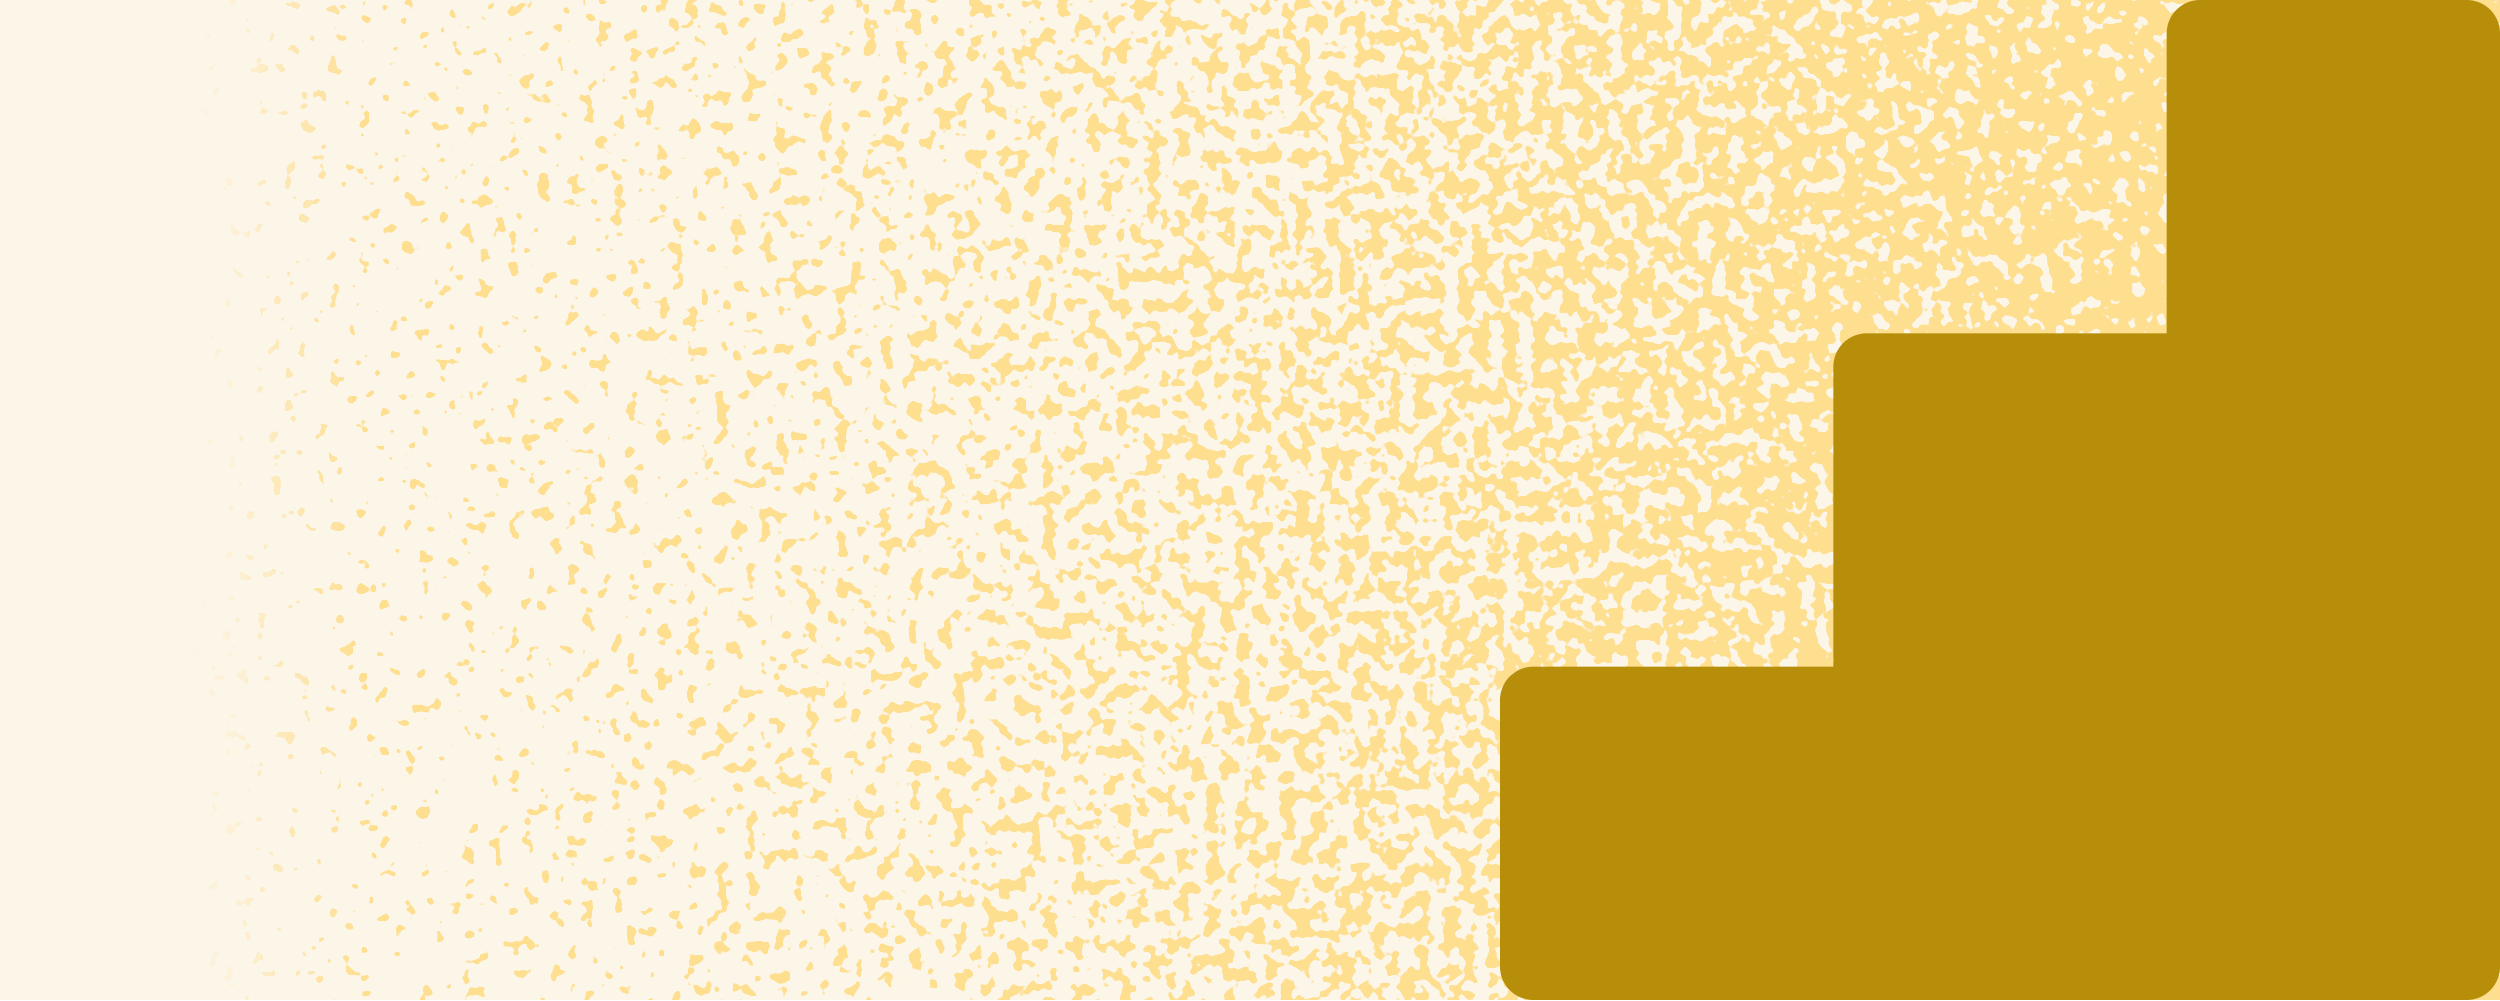
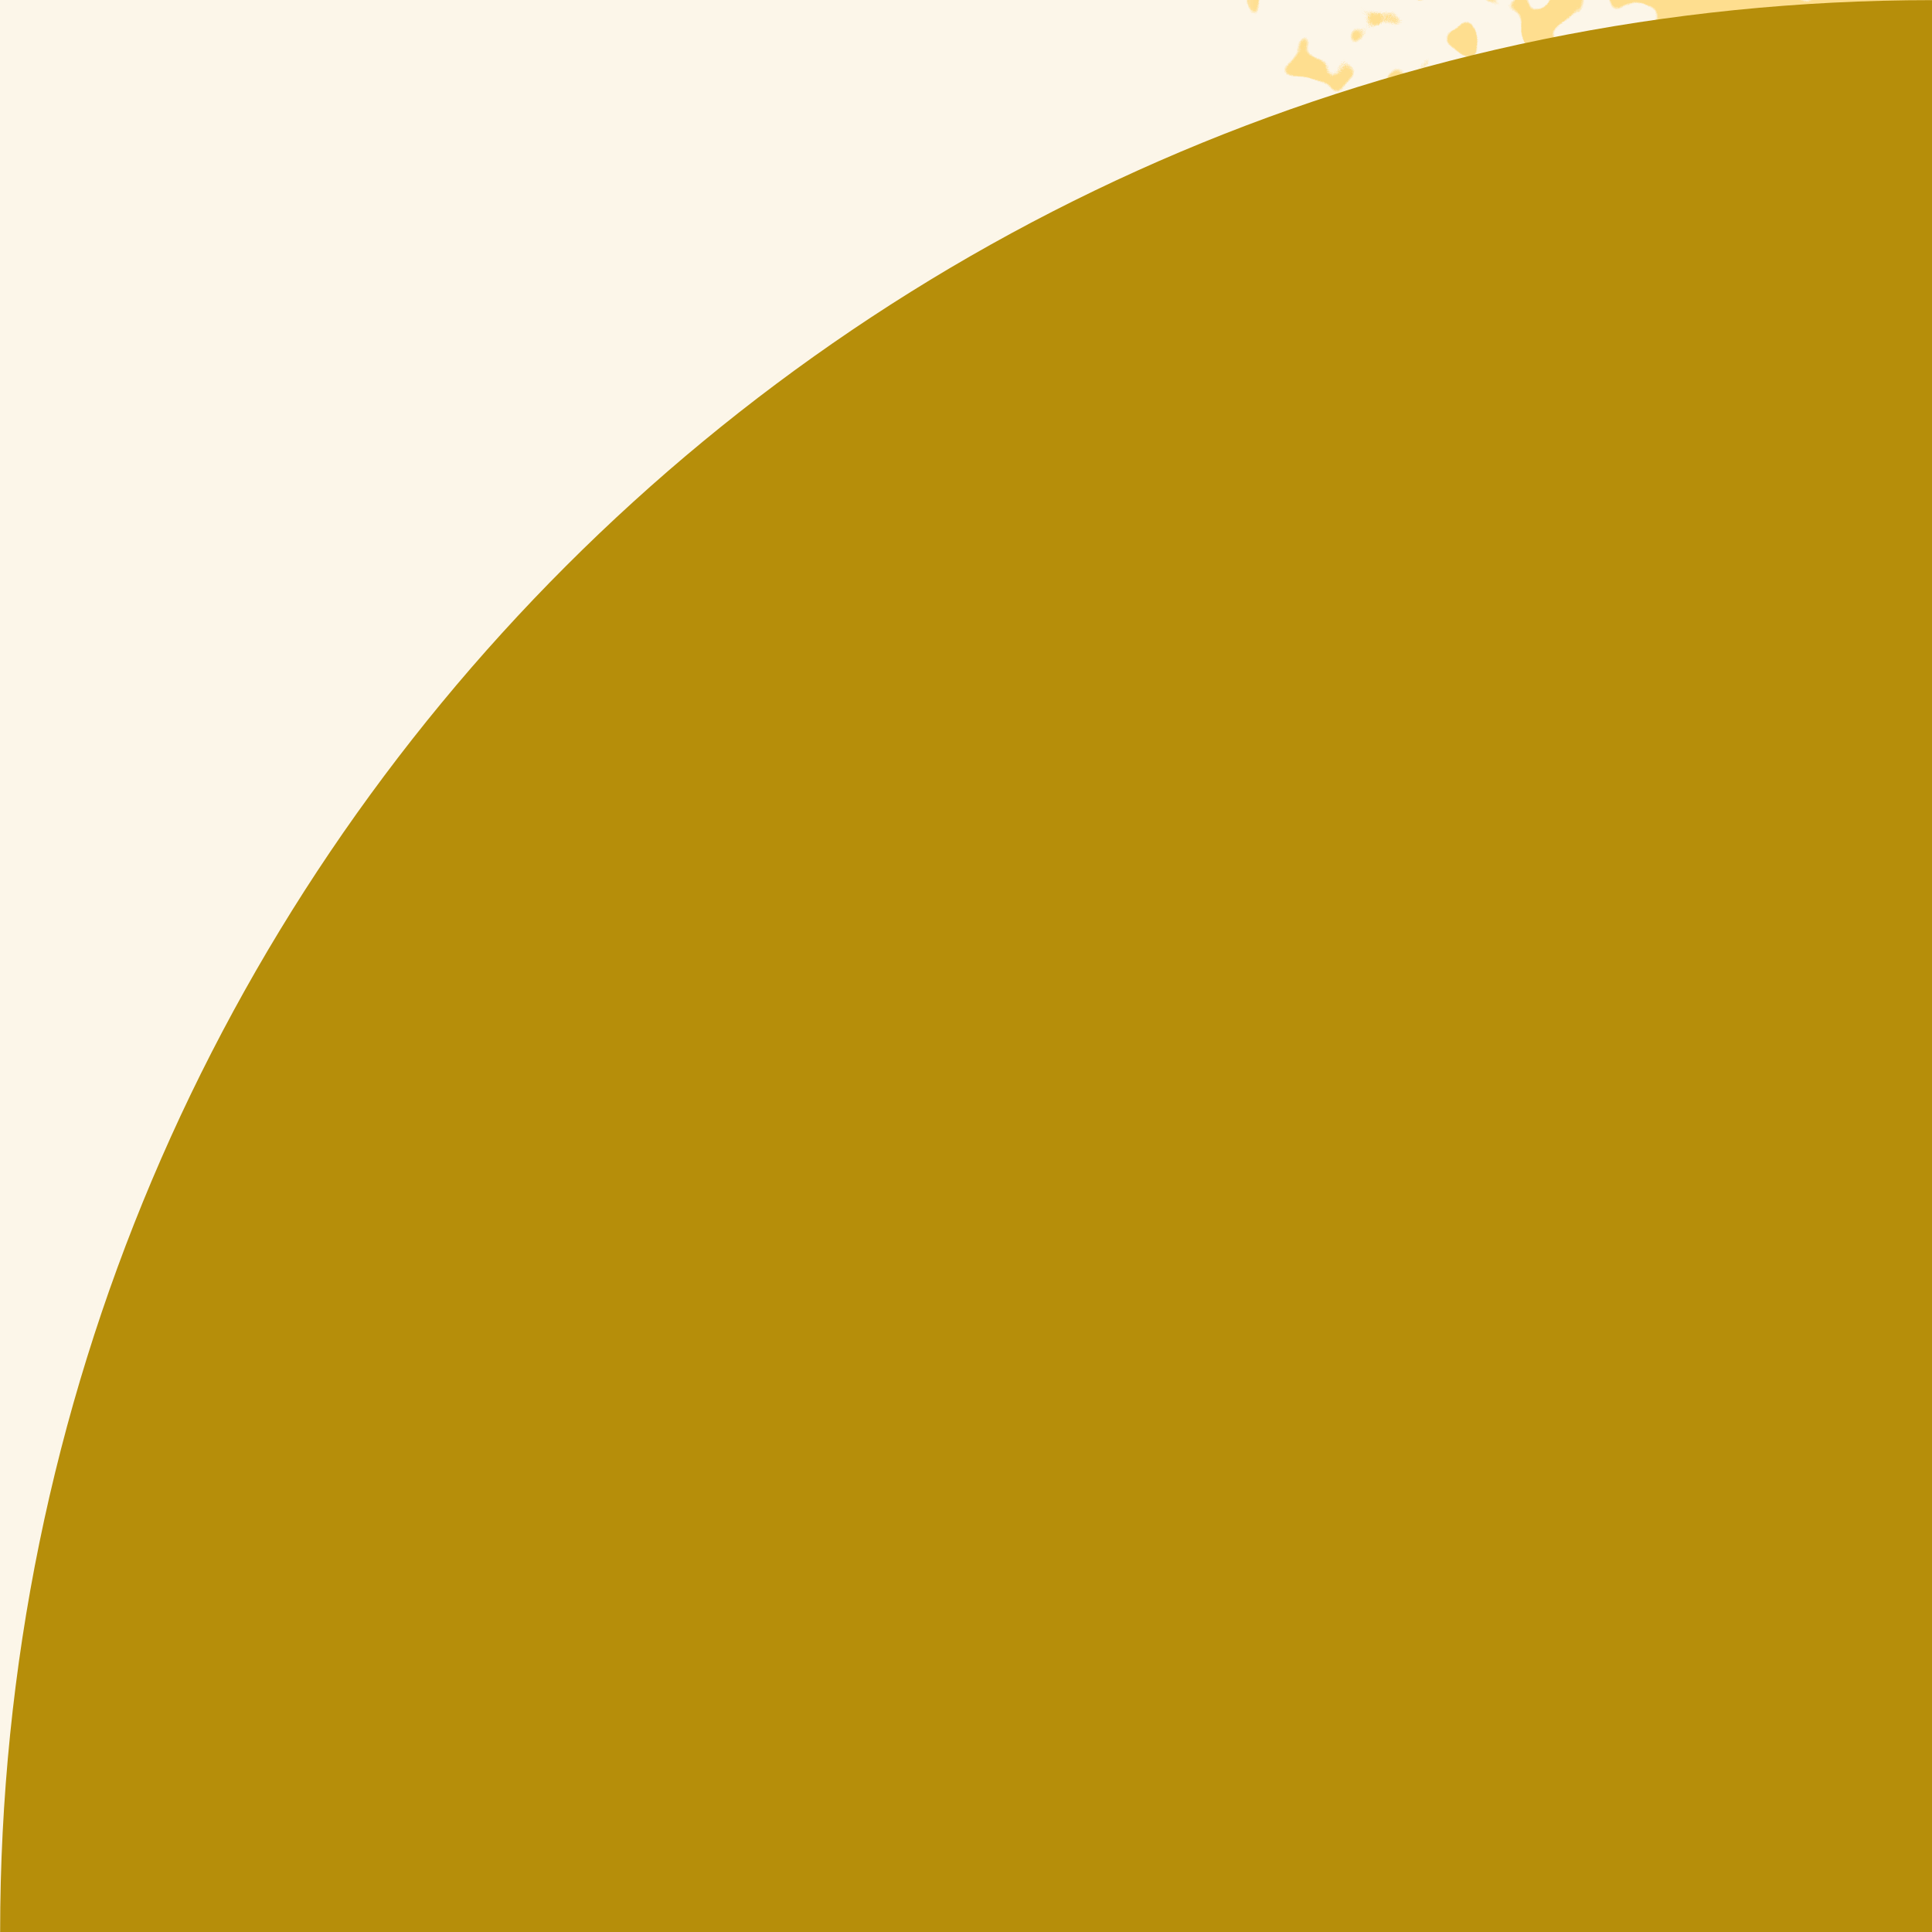
- <svg xmlns="http://www.w3.org/2000/svg" width="100%" height="100%" data-recipe="callout" data-motif="stair" data-seed="13">
+ <svg xmlns="http://www.w3.org/2000/svg" width="100%" height="100%" data-feature="stipple" data-hue="gold" data-seed="12">
  <defs>
-     <linearGradient id="fade">
+     <linearGradient id="c-g" x1="0" y1="0" x2="1" y2="0">
      <stop offset="0" stop-opacity="0" />
-       <stop offset="1" stop-opacity="0.75" />
+       <stop offset="1" stop-opacity="0.9" />
    </linearGradient>
-     <filter id="stipple" x="0" y="0" width="100%" height="100%" color-interpolation-filters="sRGB">
-       <feTurbulence type="fractalNoise" baseFrequency="0.7" numOctaves="2" seed="13" result="n" />
+     <filter id="c-f" x="0" y="0" width="100%" height="100%" color-interpolation-filters="sRGB">
+       <feTurbulence type="fractalNoise" baseFrequency="0.7" numOctaves="2" seed="12" result="n" />
      <feColorMatrix in="n" type="matrix" values="0 0 0 0 0 0 0 0 0 0 0 0 0 0 0 2.4 0 0 0 -0.7" result="a" />
      <feComposite in="SourceGraphic" in2="a" operator="arithmetic" k1="0" k2="1.4" k3="1" k4="-0.62" />
      <feComponentTransfer result="t">
        <feFuncA type="linear" slope="14" intercept="-6.5" />
      </feComponentTransfer>
      <feFlood flood-color="#fede8f" />
      <feComposite in2="t" operator="in" />
    </filter>
  </defs>
  <rect width="100%" height="100%" fill="#fcf6e9" />
-   <svg x="100%" overflow="visible">
-     <rect x="-240" width="240" height="100%" fill="url(#fade)" filter="url(#stipple)" />
-   </svg>
+   <rect x="60%" width="40%" height="100%" fill="url(#c-g)" filter="url(#c-f)" />
  <svg x="100%" y="100%" overflow="visible">
-     <g transform="translate(-96 -96) scale(0.8)" fill="#b68e0a" stroke="#b68e0a" stroke-width="8" stroke-linejoin="round">
-       <path d="M4 116V84H44V44H84V4H116V116Z" />
+     <g transform="translate(-56 -56) scale(0.4667) rotate(270 60 60)" fill="#b68e0a">
+       <path d="M0 120V0A120 120 0 0 1 120 120Z" />
    </g>
  </svg>
</svg>
